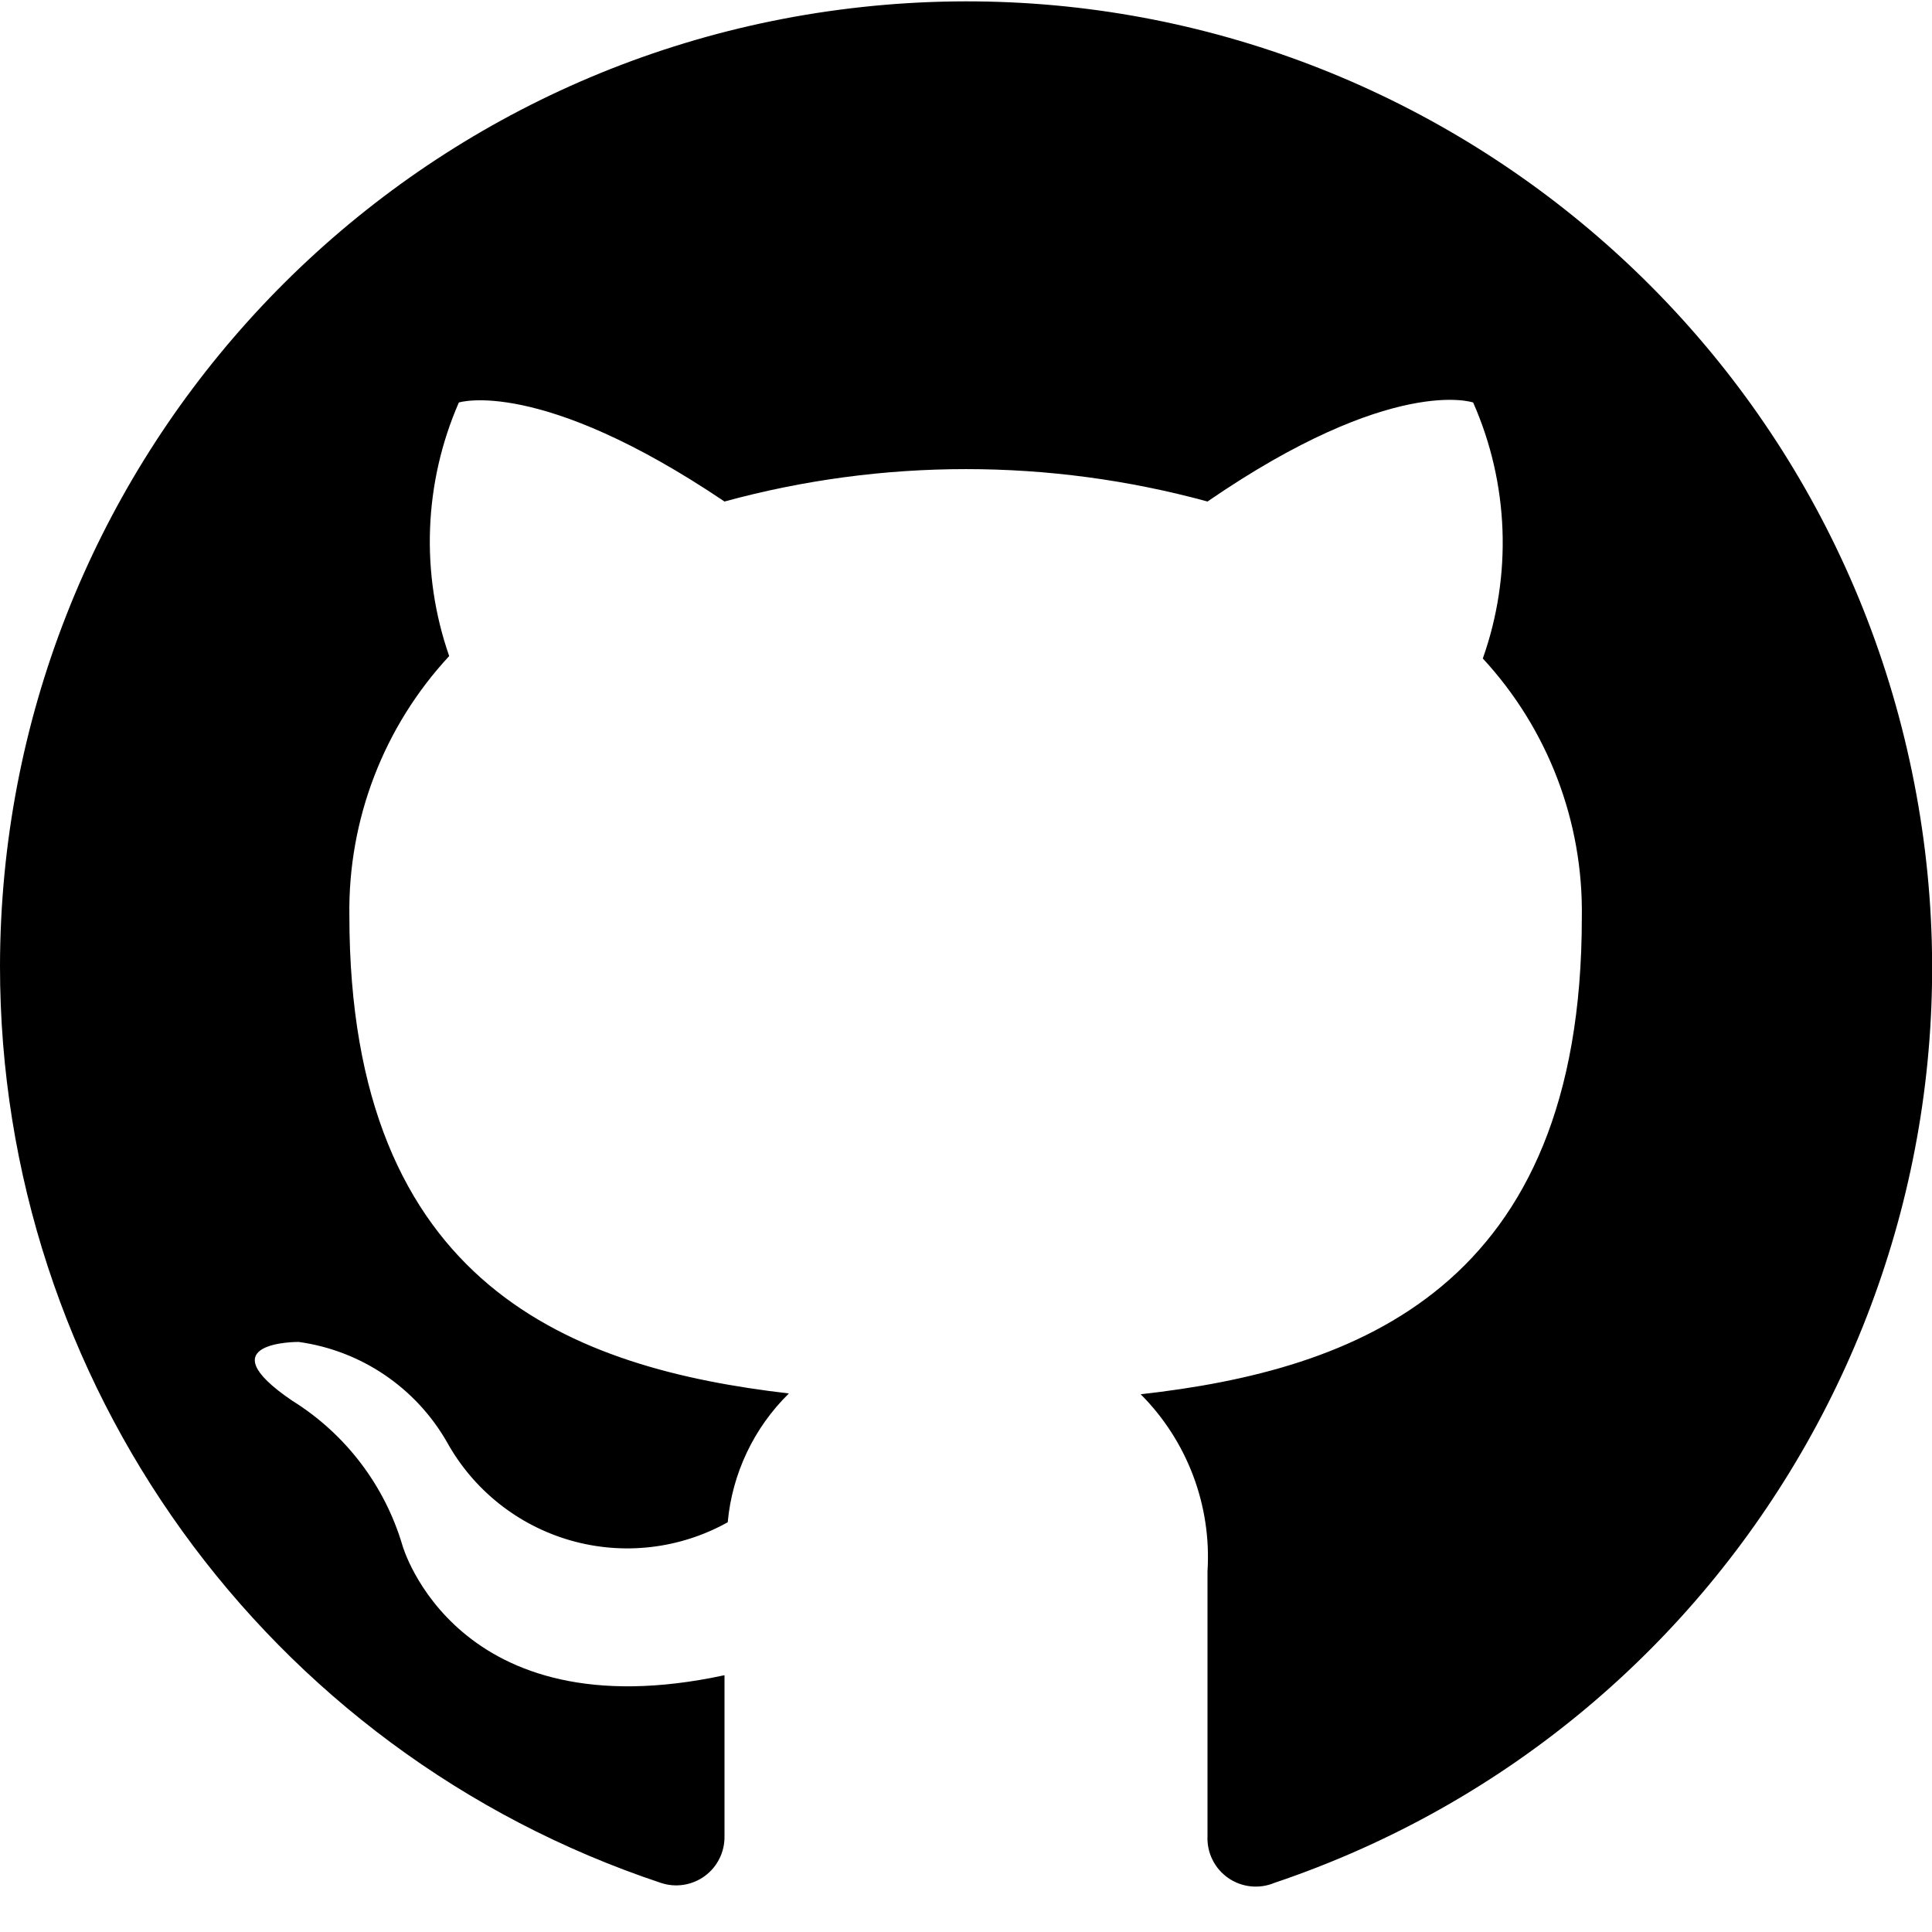
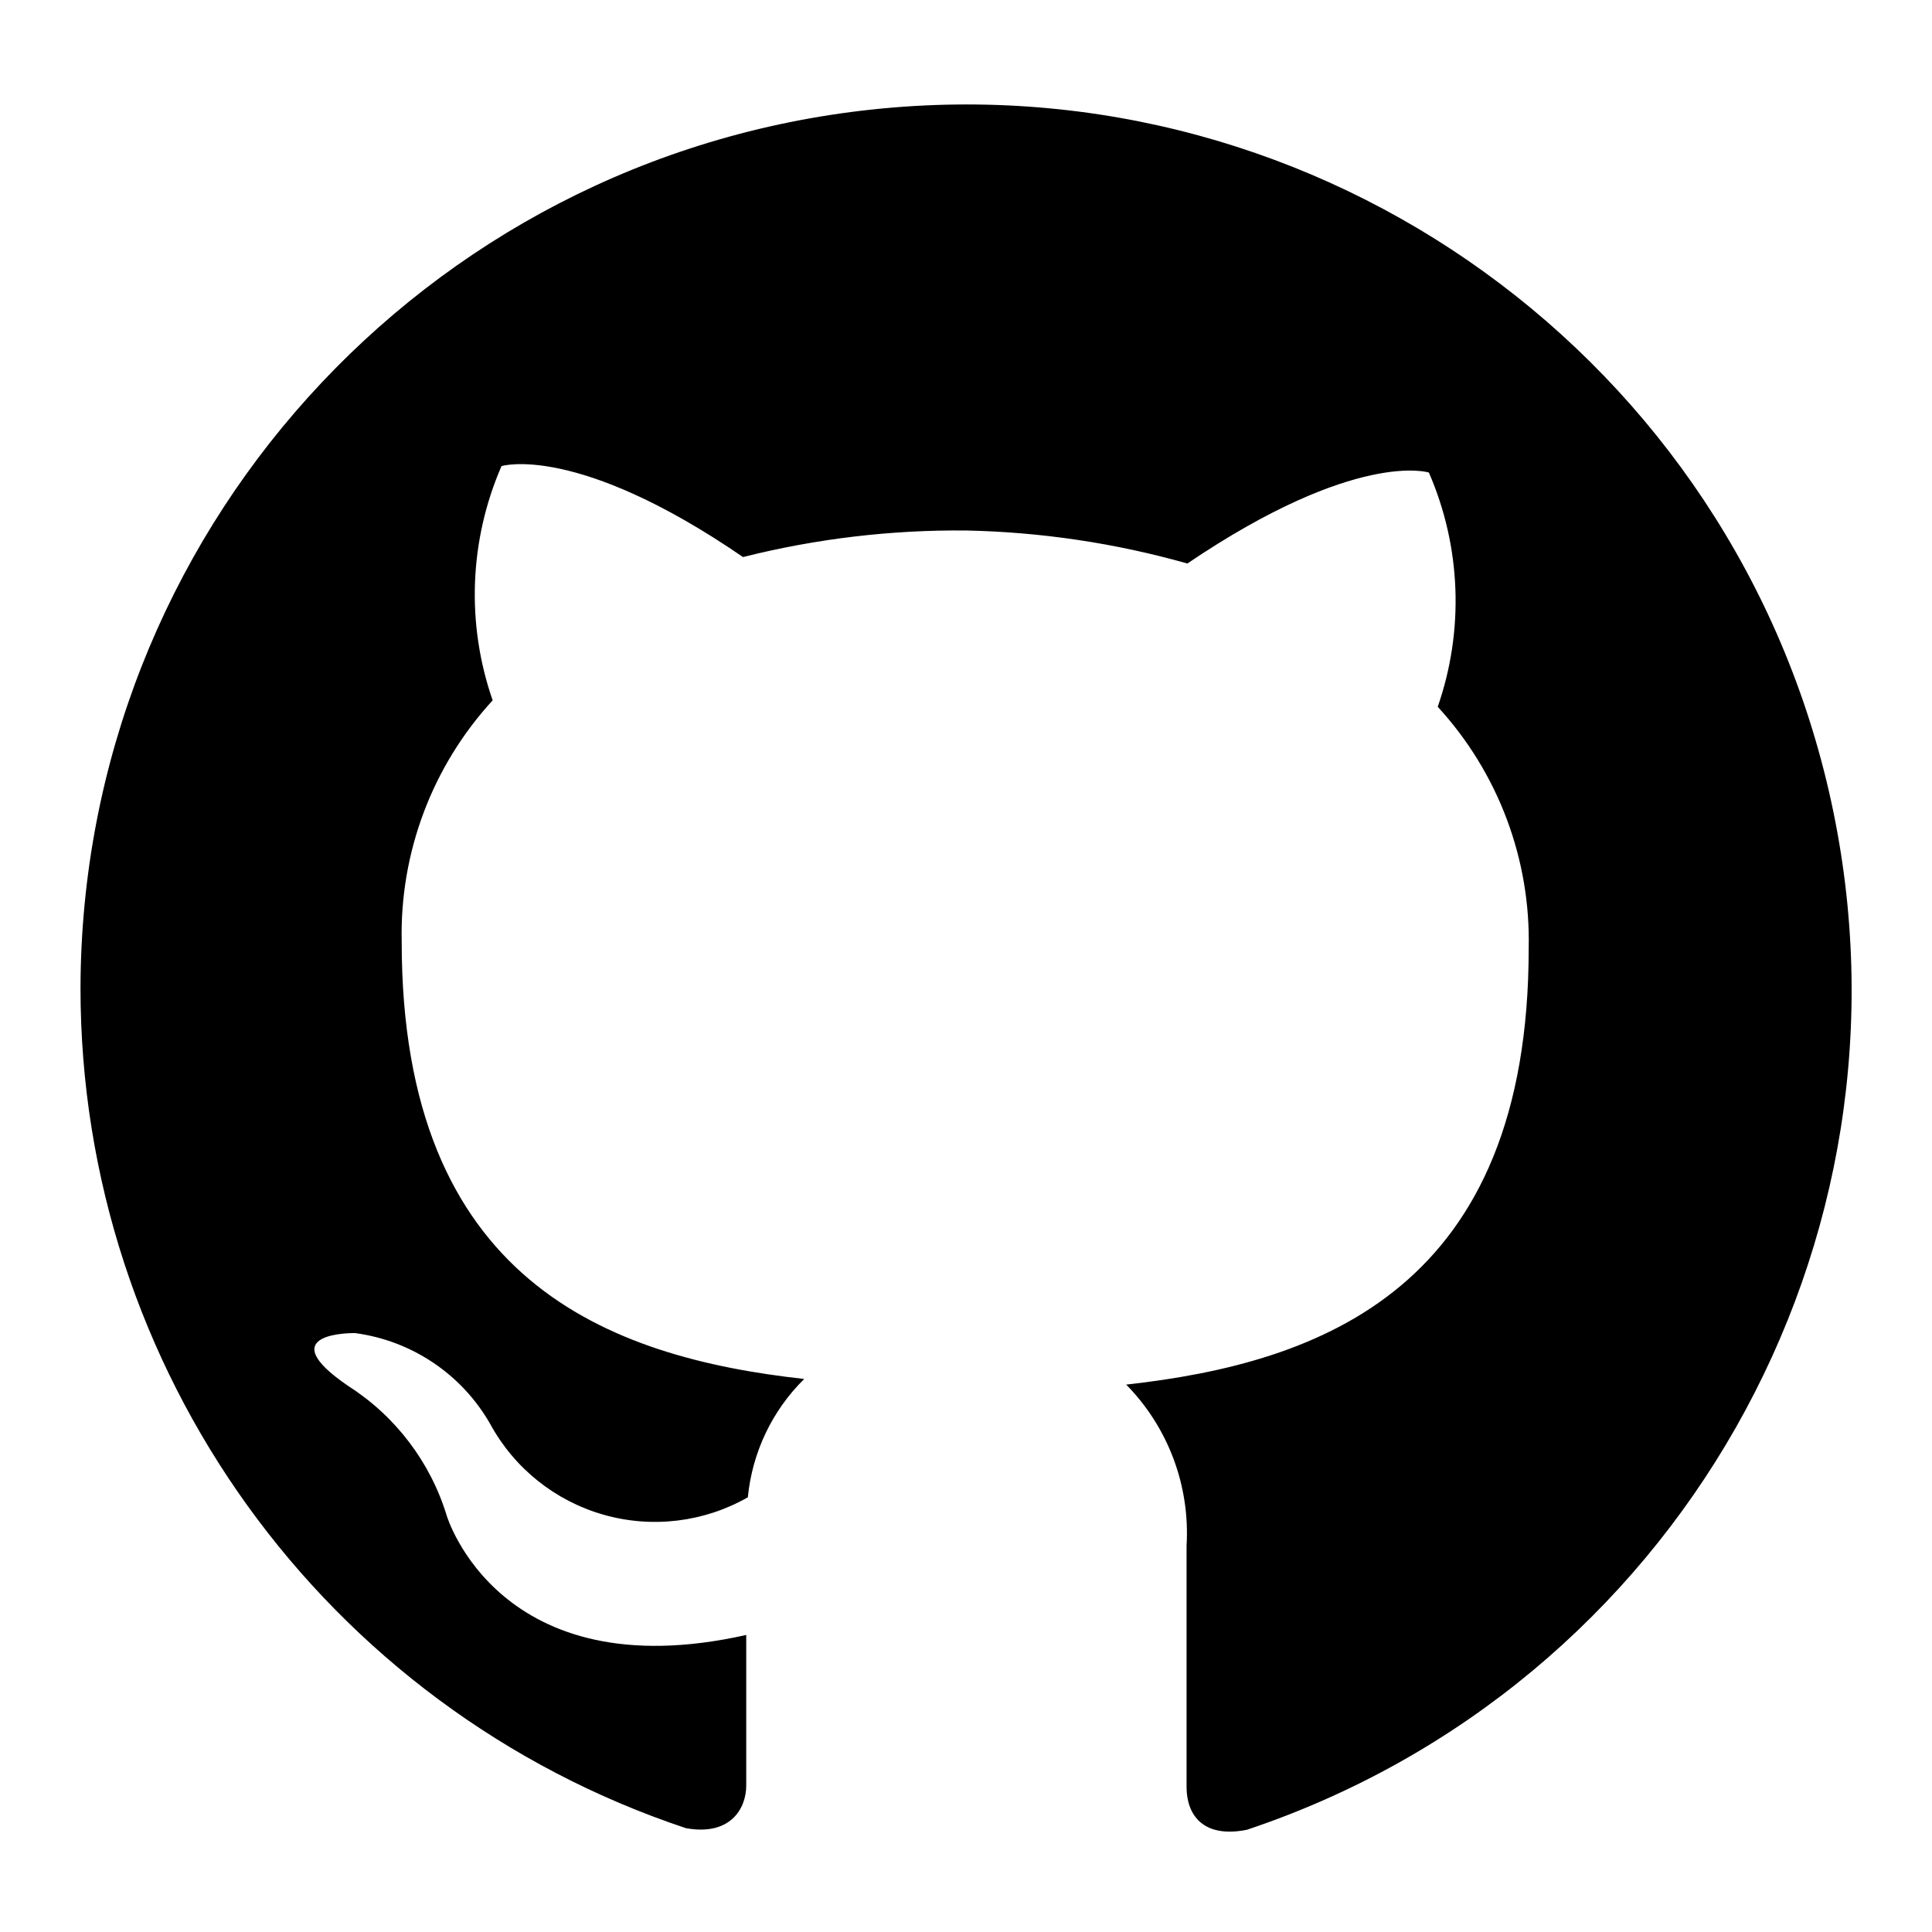
<svg xmlns="http://www.w3.org/2000/svg" viewBox="0 0 24 24" width="24" height="24">
-   <path d="M0,12A12,12,0,0,0,8.21,23.39,0.6,0.6,0,0,0,9,22.81c0-.29,0-1,0-2-3.34.72-4-1.61-4-1.61A3.18,3.18,0,0,0,3.63,17.4c-1.09-.74.08-0.73,0.08-0.73a2.52,2.52,0,0,1,1.84,1.24,2.56,2.56,0,0,0,3.49,1,2.57,2.57,0,0,1,.76-1.6C7.14,17,4.34,16,4.34,11.37A4.64,4.64,0,0,1,5.58,8.15,4.32,4.32,0,0,1,5.7,5s1-.32,3.3,1.23a11.38,11.38,0,0,1,6,0C17.3,4.65,18.3,5,18.3,5a4.31,4.31,0,0,1,.12,3.18,4.63,4.63,0,0,1,1.23,3.22c0,4.61-2.81,5.62-5.48,5.92A2.86,2.86,0,0,1,15,19.52c0,1.6,0,2.9,0,3.29a0.6,0.6,0,0,0,.83.58A12,12,0,1,0,0,12Z" />
+   <path d="M1,12.27A11,11,0,0,0,8.52,22.71c.55.1.75-.24.75-.53s0-.95,0-1.87C6.2,21,5.55,18.83,5.55,18.83a2.92,2.92,0,0,0-1.22-1.61c-1-.68.08-.66.08-.66a2.28,2.28,0,0,1,1.68,1.13,2.33,2.33,0,0,0,3.2.91,2.39,2.39,0,0,1,.7-1.47c-2.44-.27-5-1.22-5-5.43a4.29,4.29,0,0,1,1.13-3,4,4,0,0,1,.11-2.91s.93-.29,3,1.13A10.92,10.92,0,0,1,12,6.59,10.92,10.92,0,0,1,14.75,7c2.1-1.42,3-1.13,3-1.13a4,4,0,0,1,.11,2.91,4.29,4.29,0,0,1,1.13,3c0,4.22-2.57,5.15-5,5.42a2.63,2.63,0,0,1,.75,2c0,1.47,0,2.66,0,3s.2.64.75.53A11,11,0,1,0,1,12.27Z" />
</svg>
